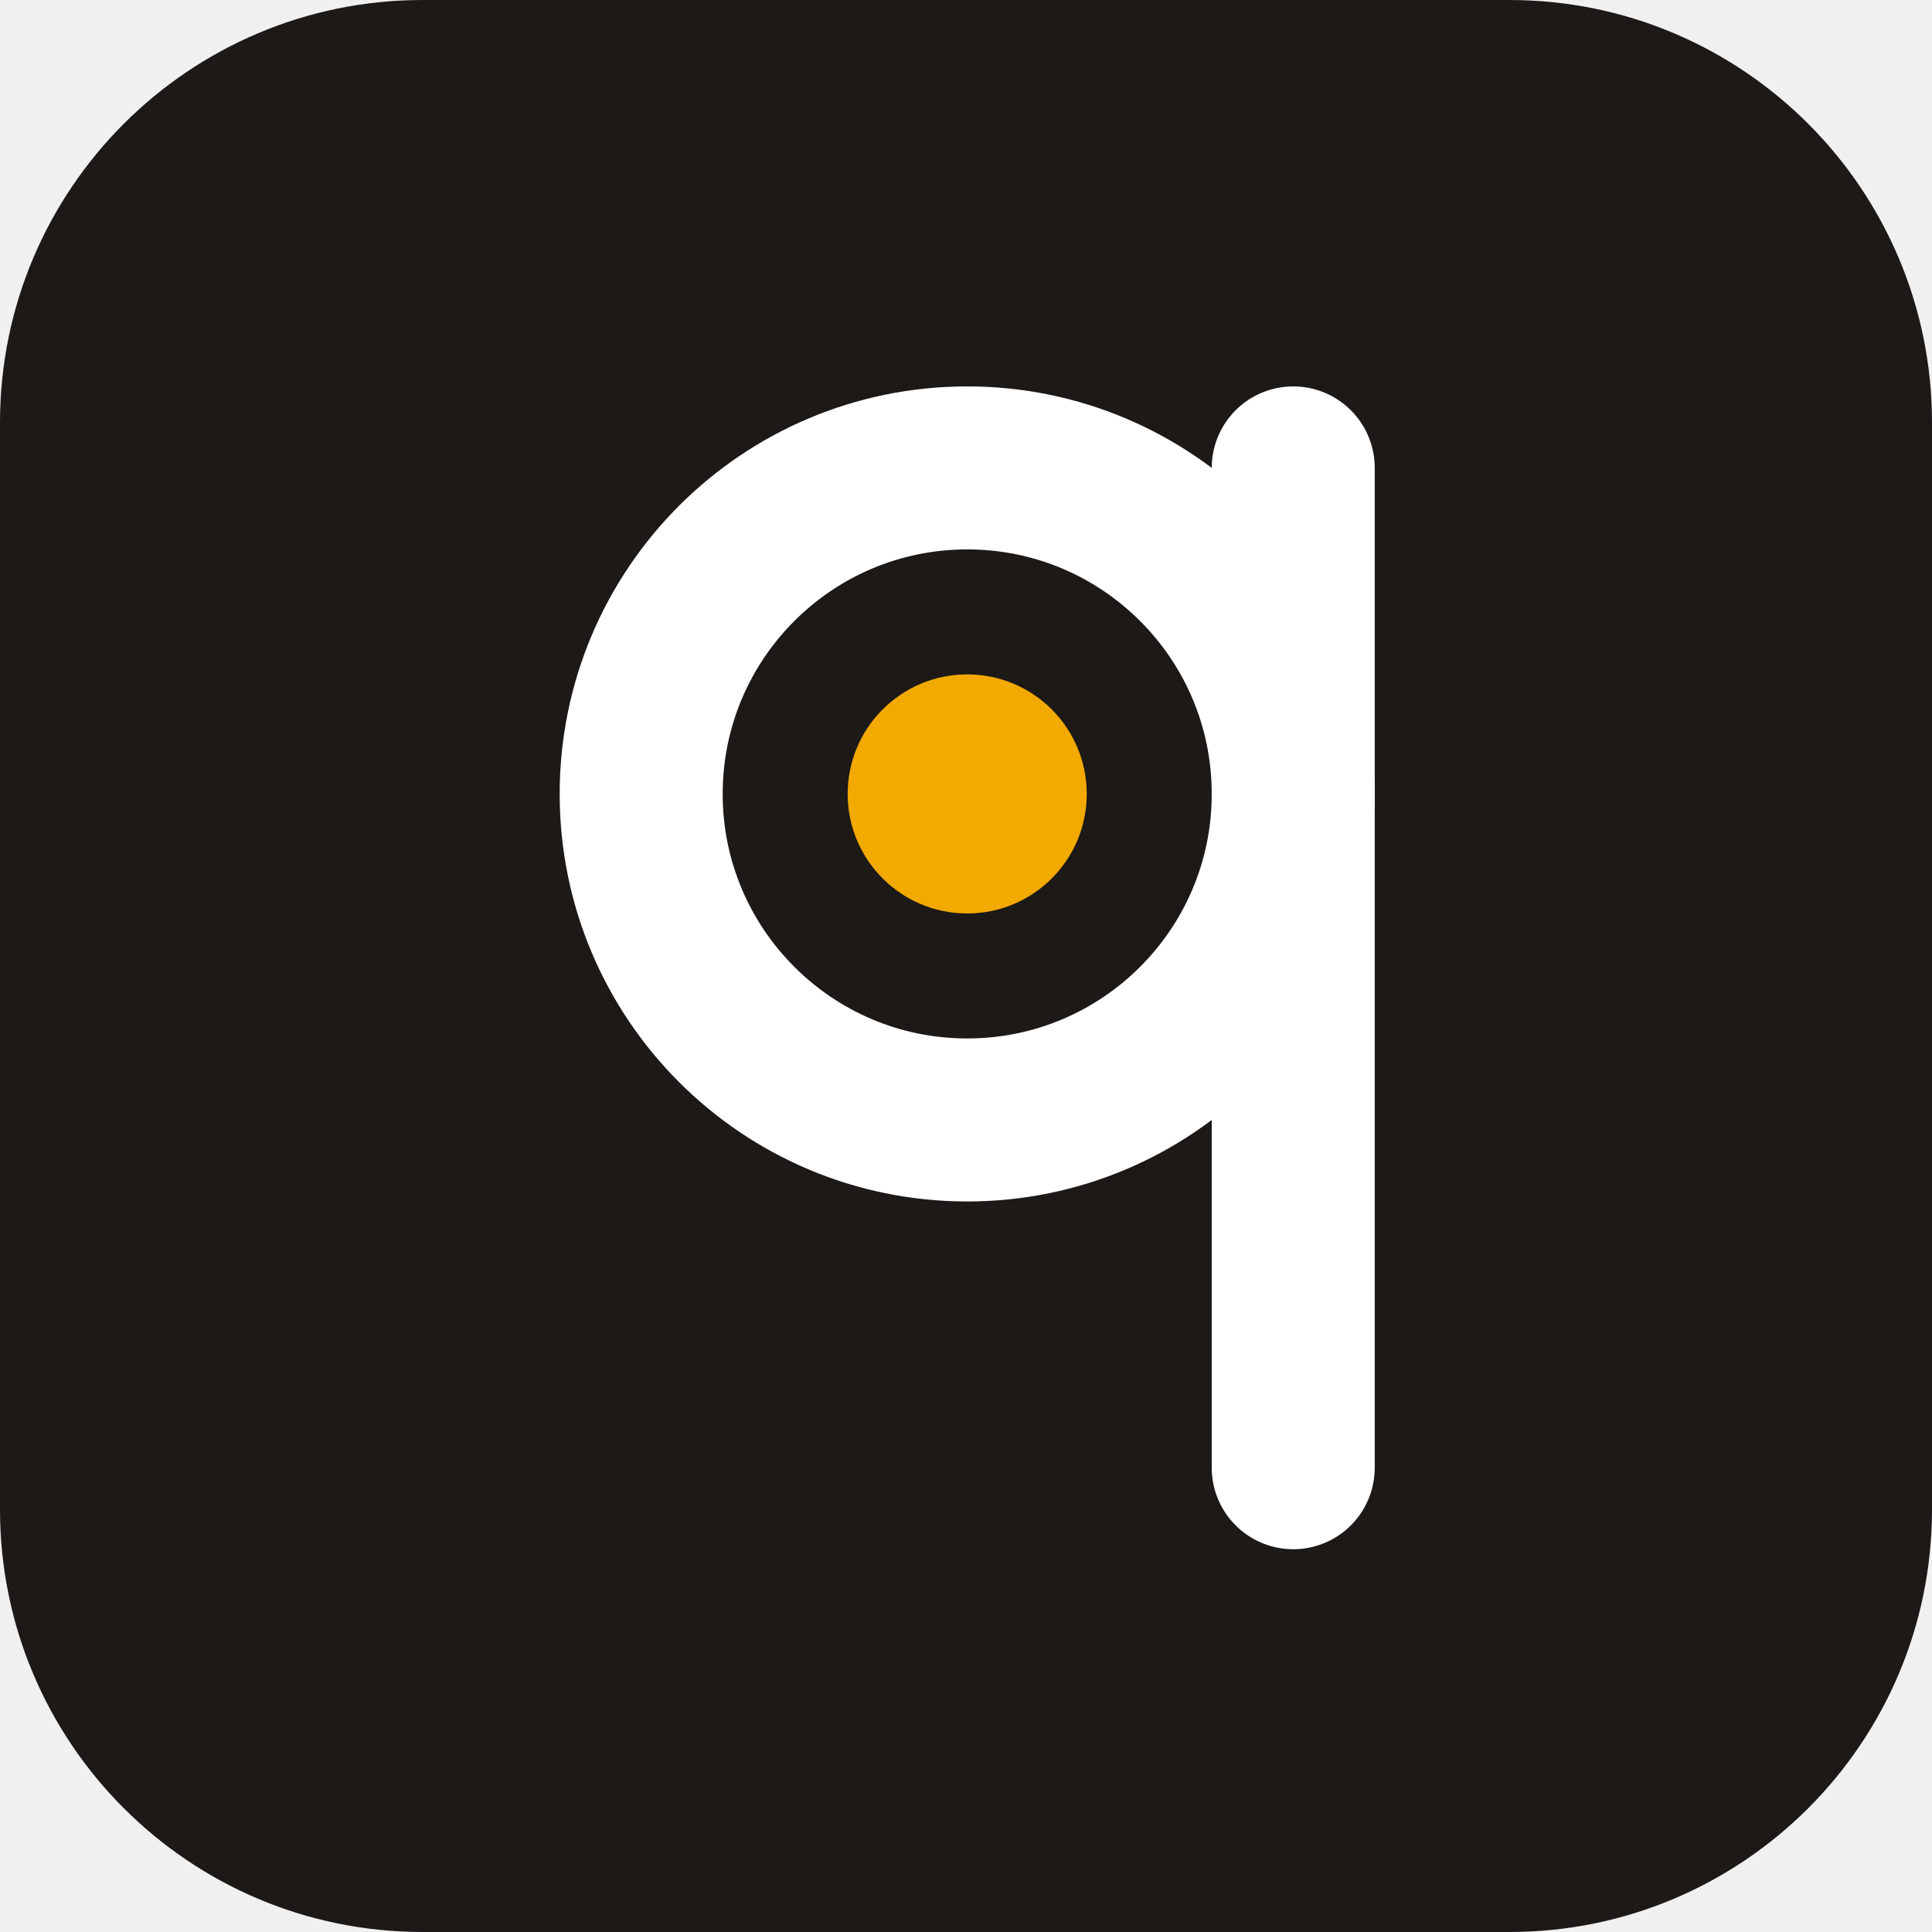
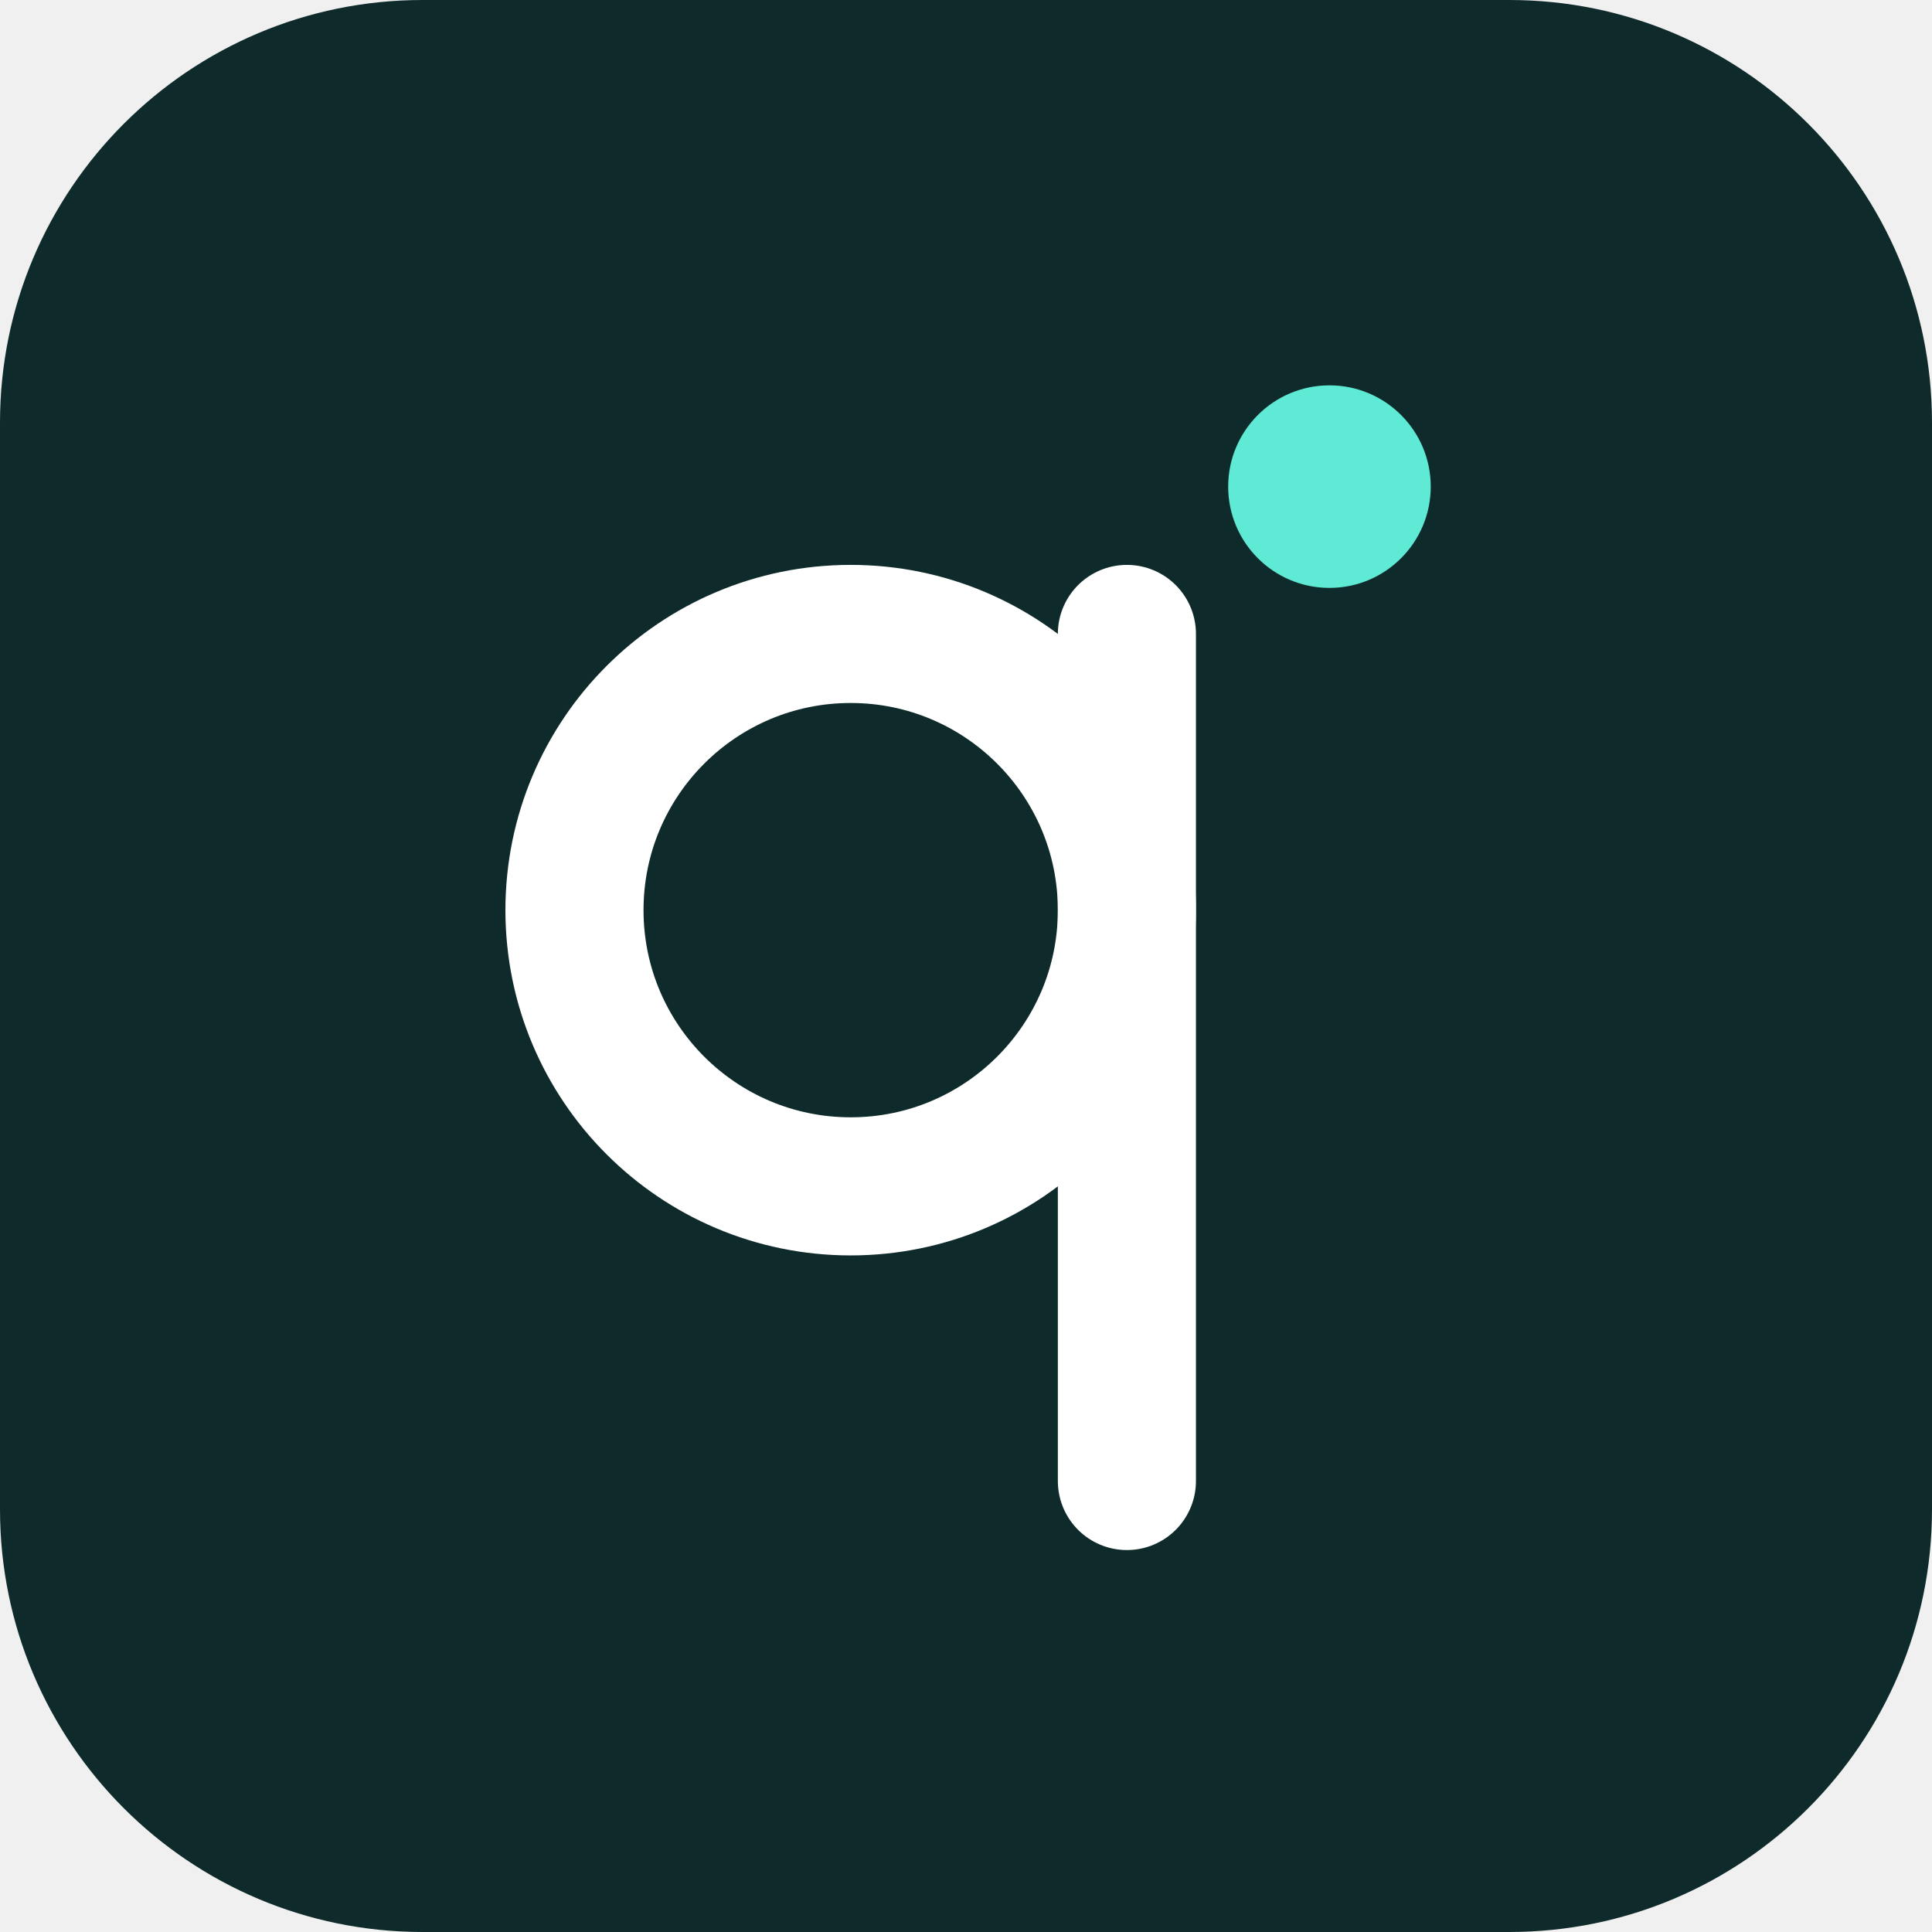
<svg xmlns="http://www.w3.org/2000/svg" viewBox="0 0 64 64" role="img" aria-label="QuectoERP">
-   <rect width="64" height="64" rx="14" fill="#1C1917" />
-   <g transform="translate(19.08 13.34) scale(0.72)">
+   <rect width="64" height="64" rx="14" fill="#0F2A2A" />
+   <g transform="translate(17.2 19.17) scale(0.61)">
    <g fill="none" stroke="#FFFFFF" stroke-width="7.5" stroke-linecap="round" stroke-linejoin="round">
      <circle cx="18" cy="18" r="15" />
      <path d="M33 3V49" />
    </g>
-     <circle fill="#F2A900" cx="18" cy="18" r="5.5" />
+     <circle fill="#5EEAD4" cx="44" cy="-5" r="5.5" />
  </g>
</svg>
